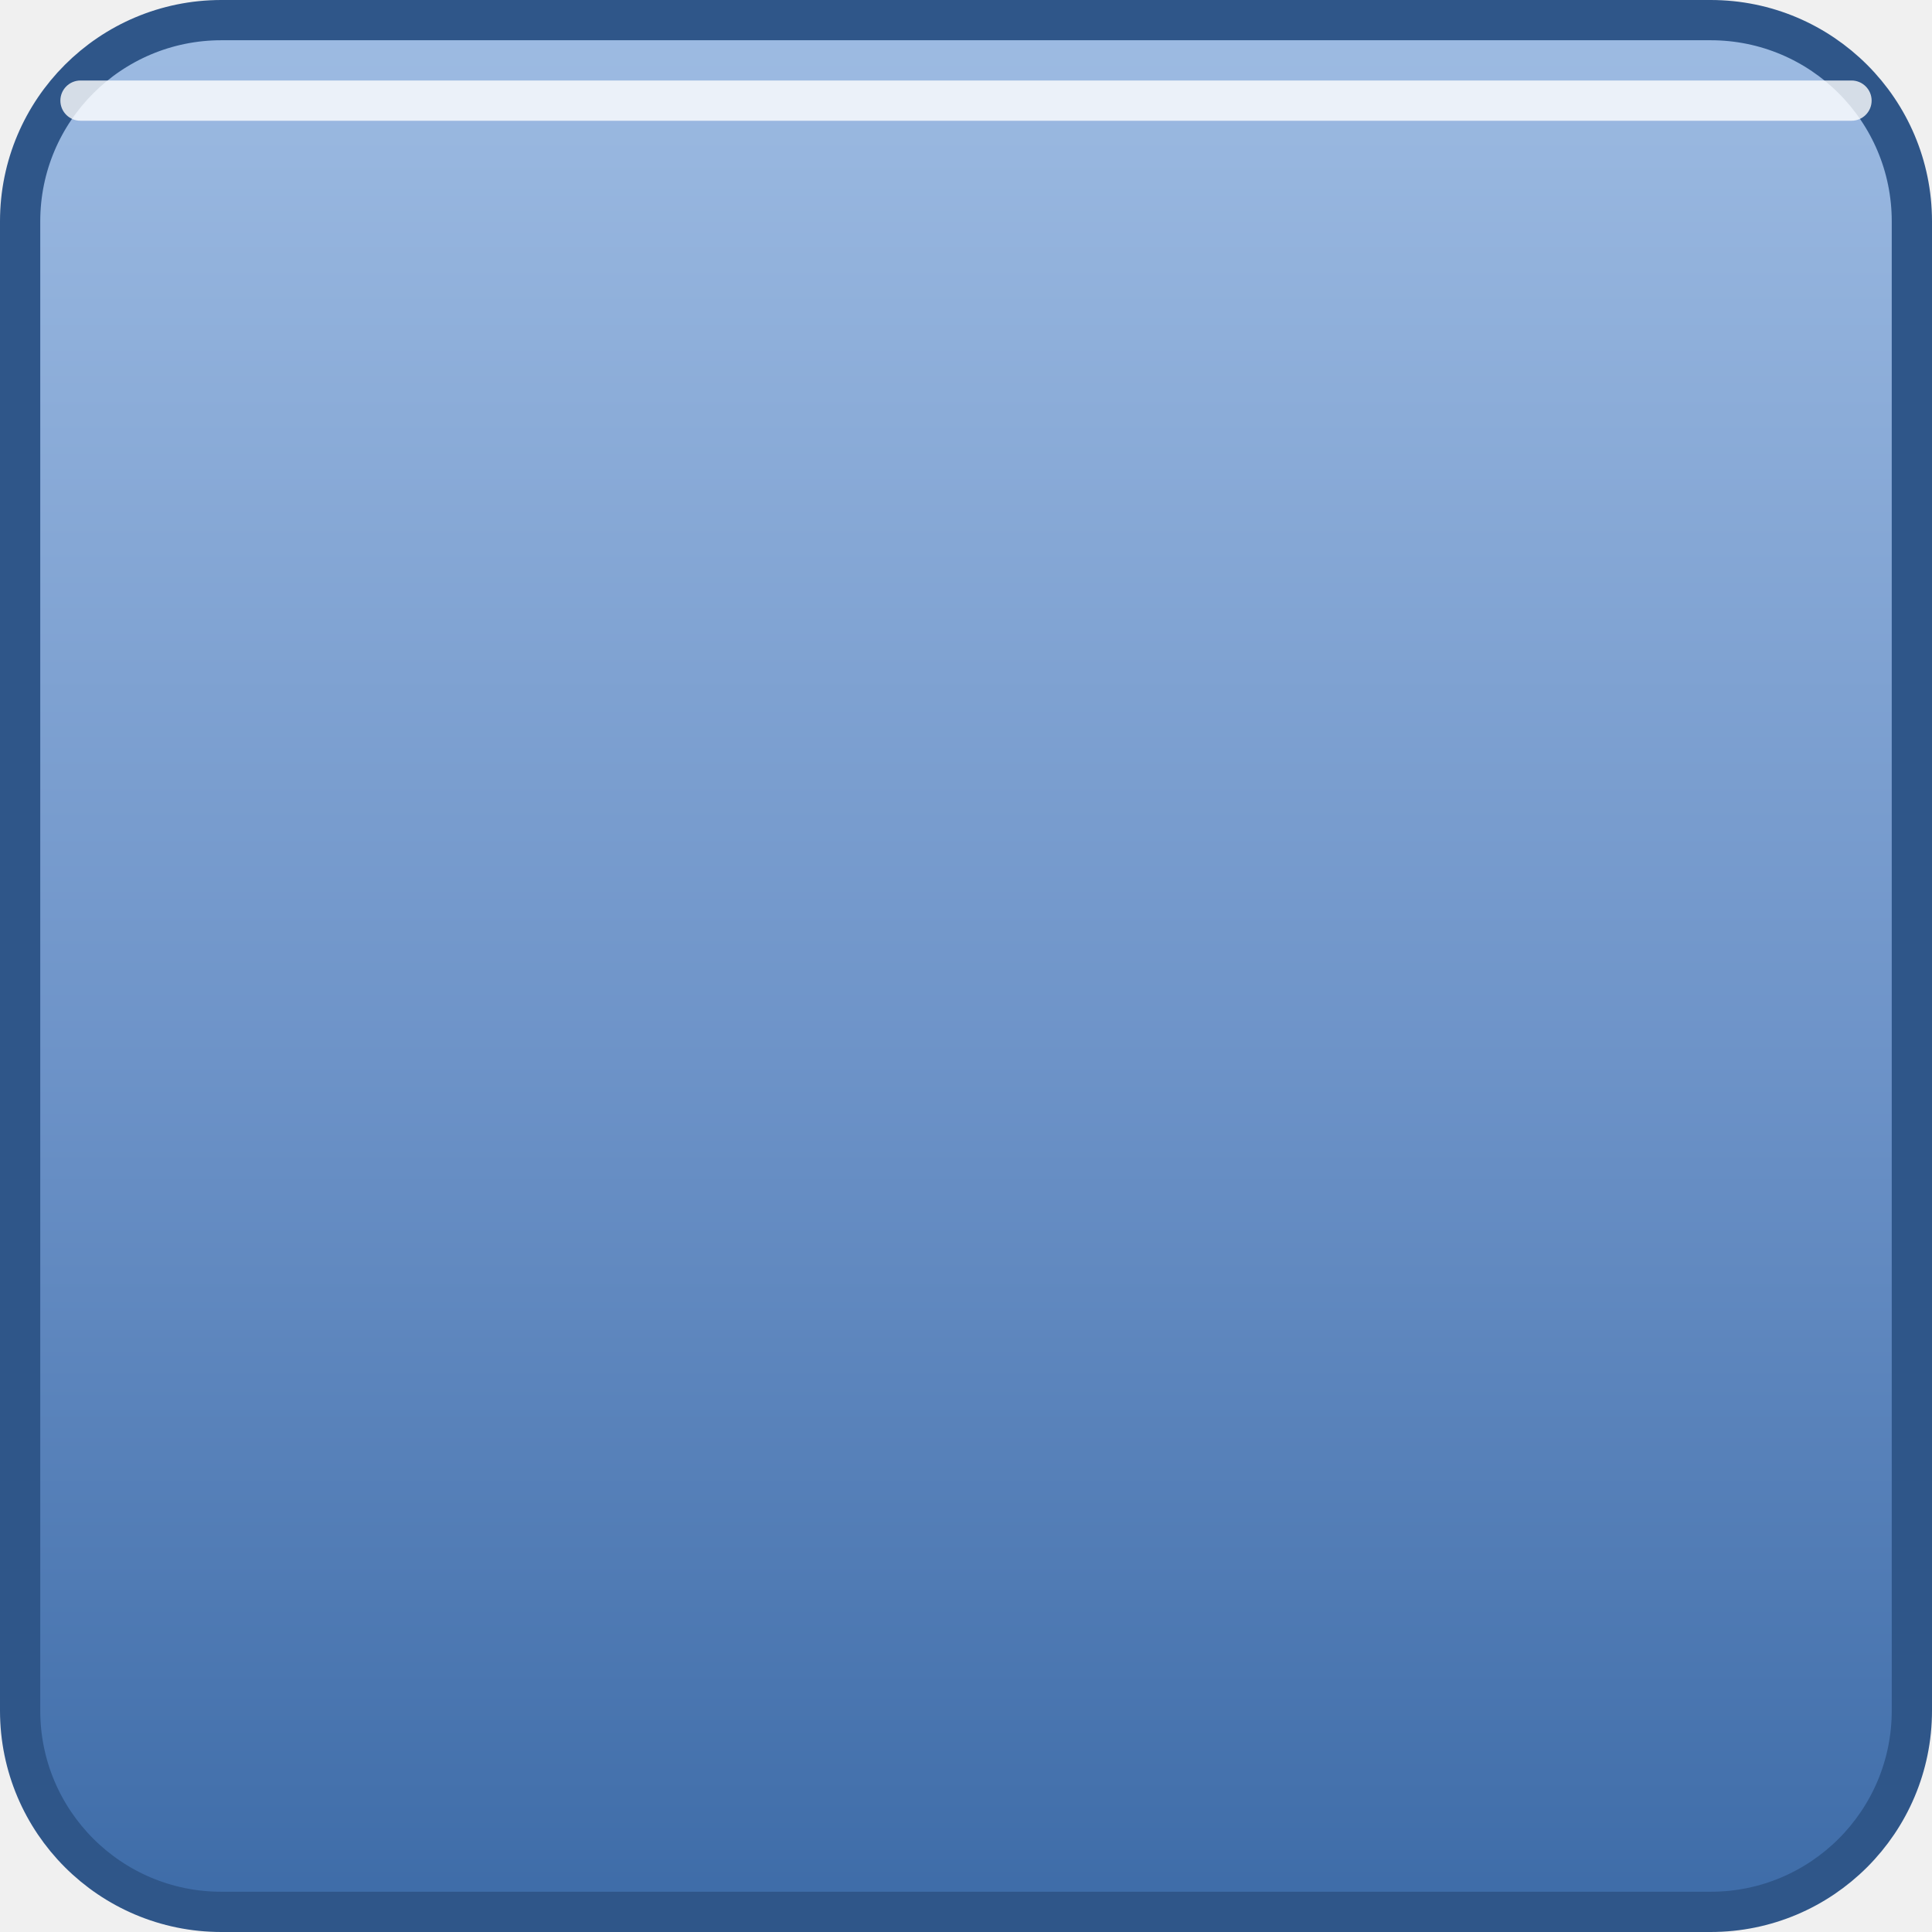
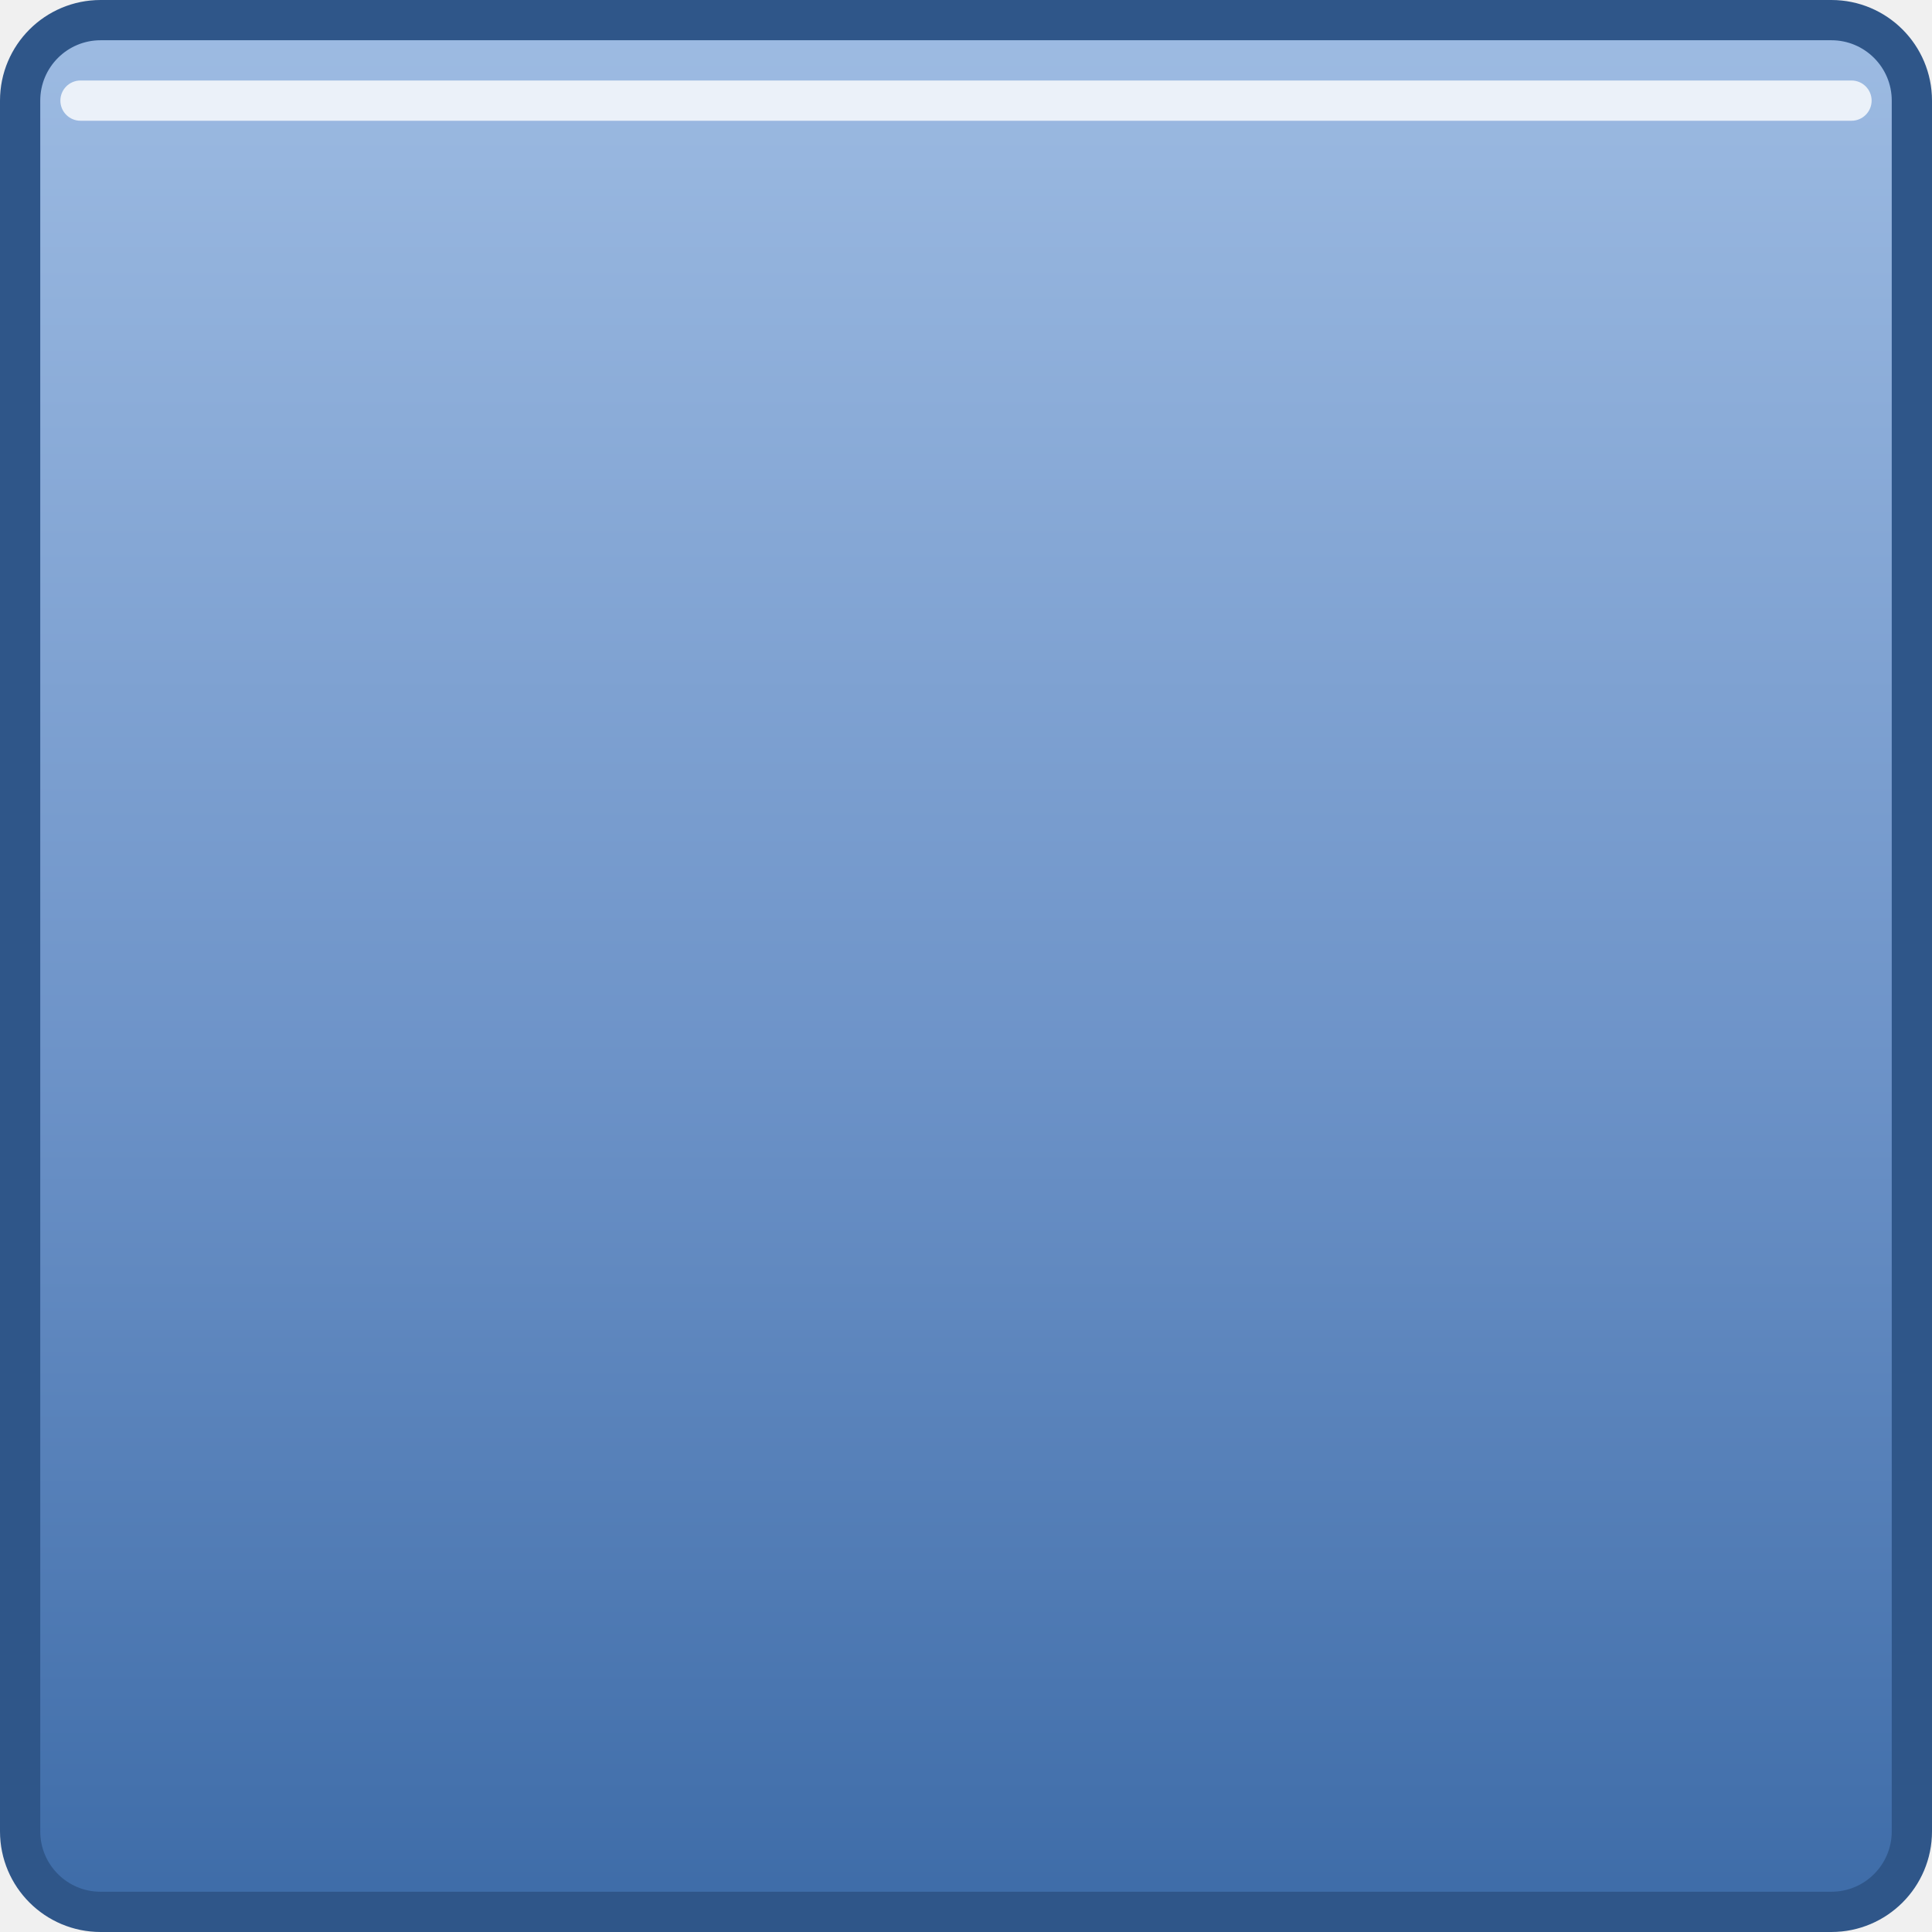
<svg xmlns="http://www.w3.org/2000/svg" width="48" height="48" viewBox="0 0 48 48">
  <defs>
    <linearGradient id="g" x1="0" y1="0" x2="0" y2="1">
      <stop offset="0" stop-color="#9DBBE2" />
      <stop offset="0.55" stop-color="#6D93C8" />
      <stop offset="1" stop-color="#3E6CA8" />
    </linearGradient>
  </defs>
-   <rect x="0.5" y="0.5" width="47" height="47" rx="5" fill="url(#g)" stroke="#2F5689" />
+   <rect x="0.5" y="0.5" width="47" height="47" rx="2" fill="url(#g)" stroke="#2F5689" />
  <rect x="1.5" y="2" width="45" height="1" rx="0.5" fill="#FFFFFF" opacity="0.8" />
</svg>
